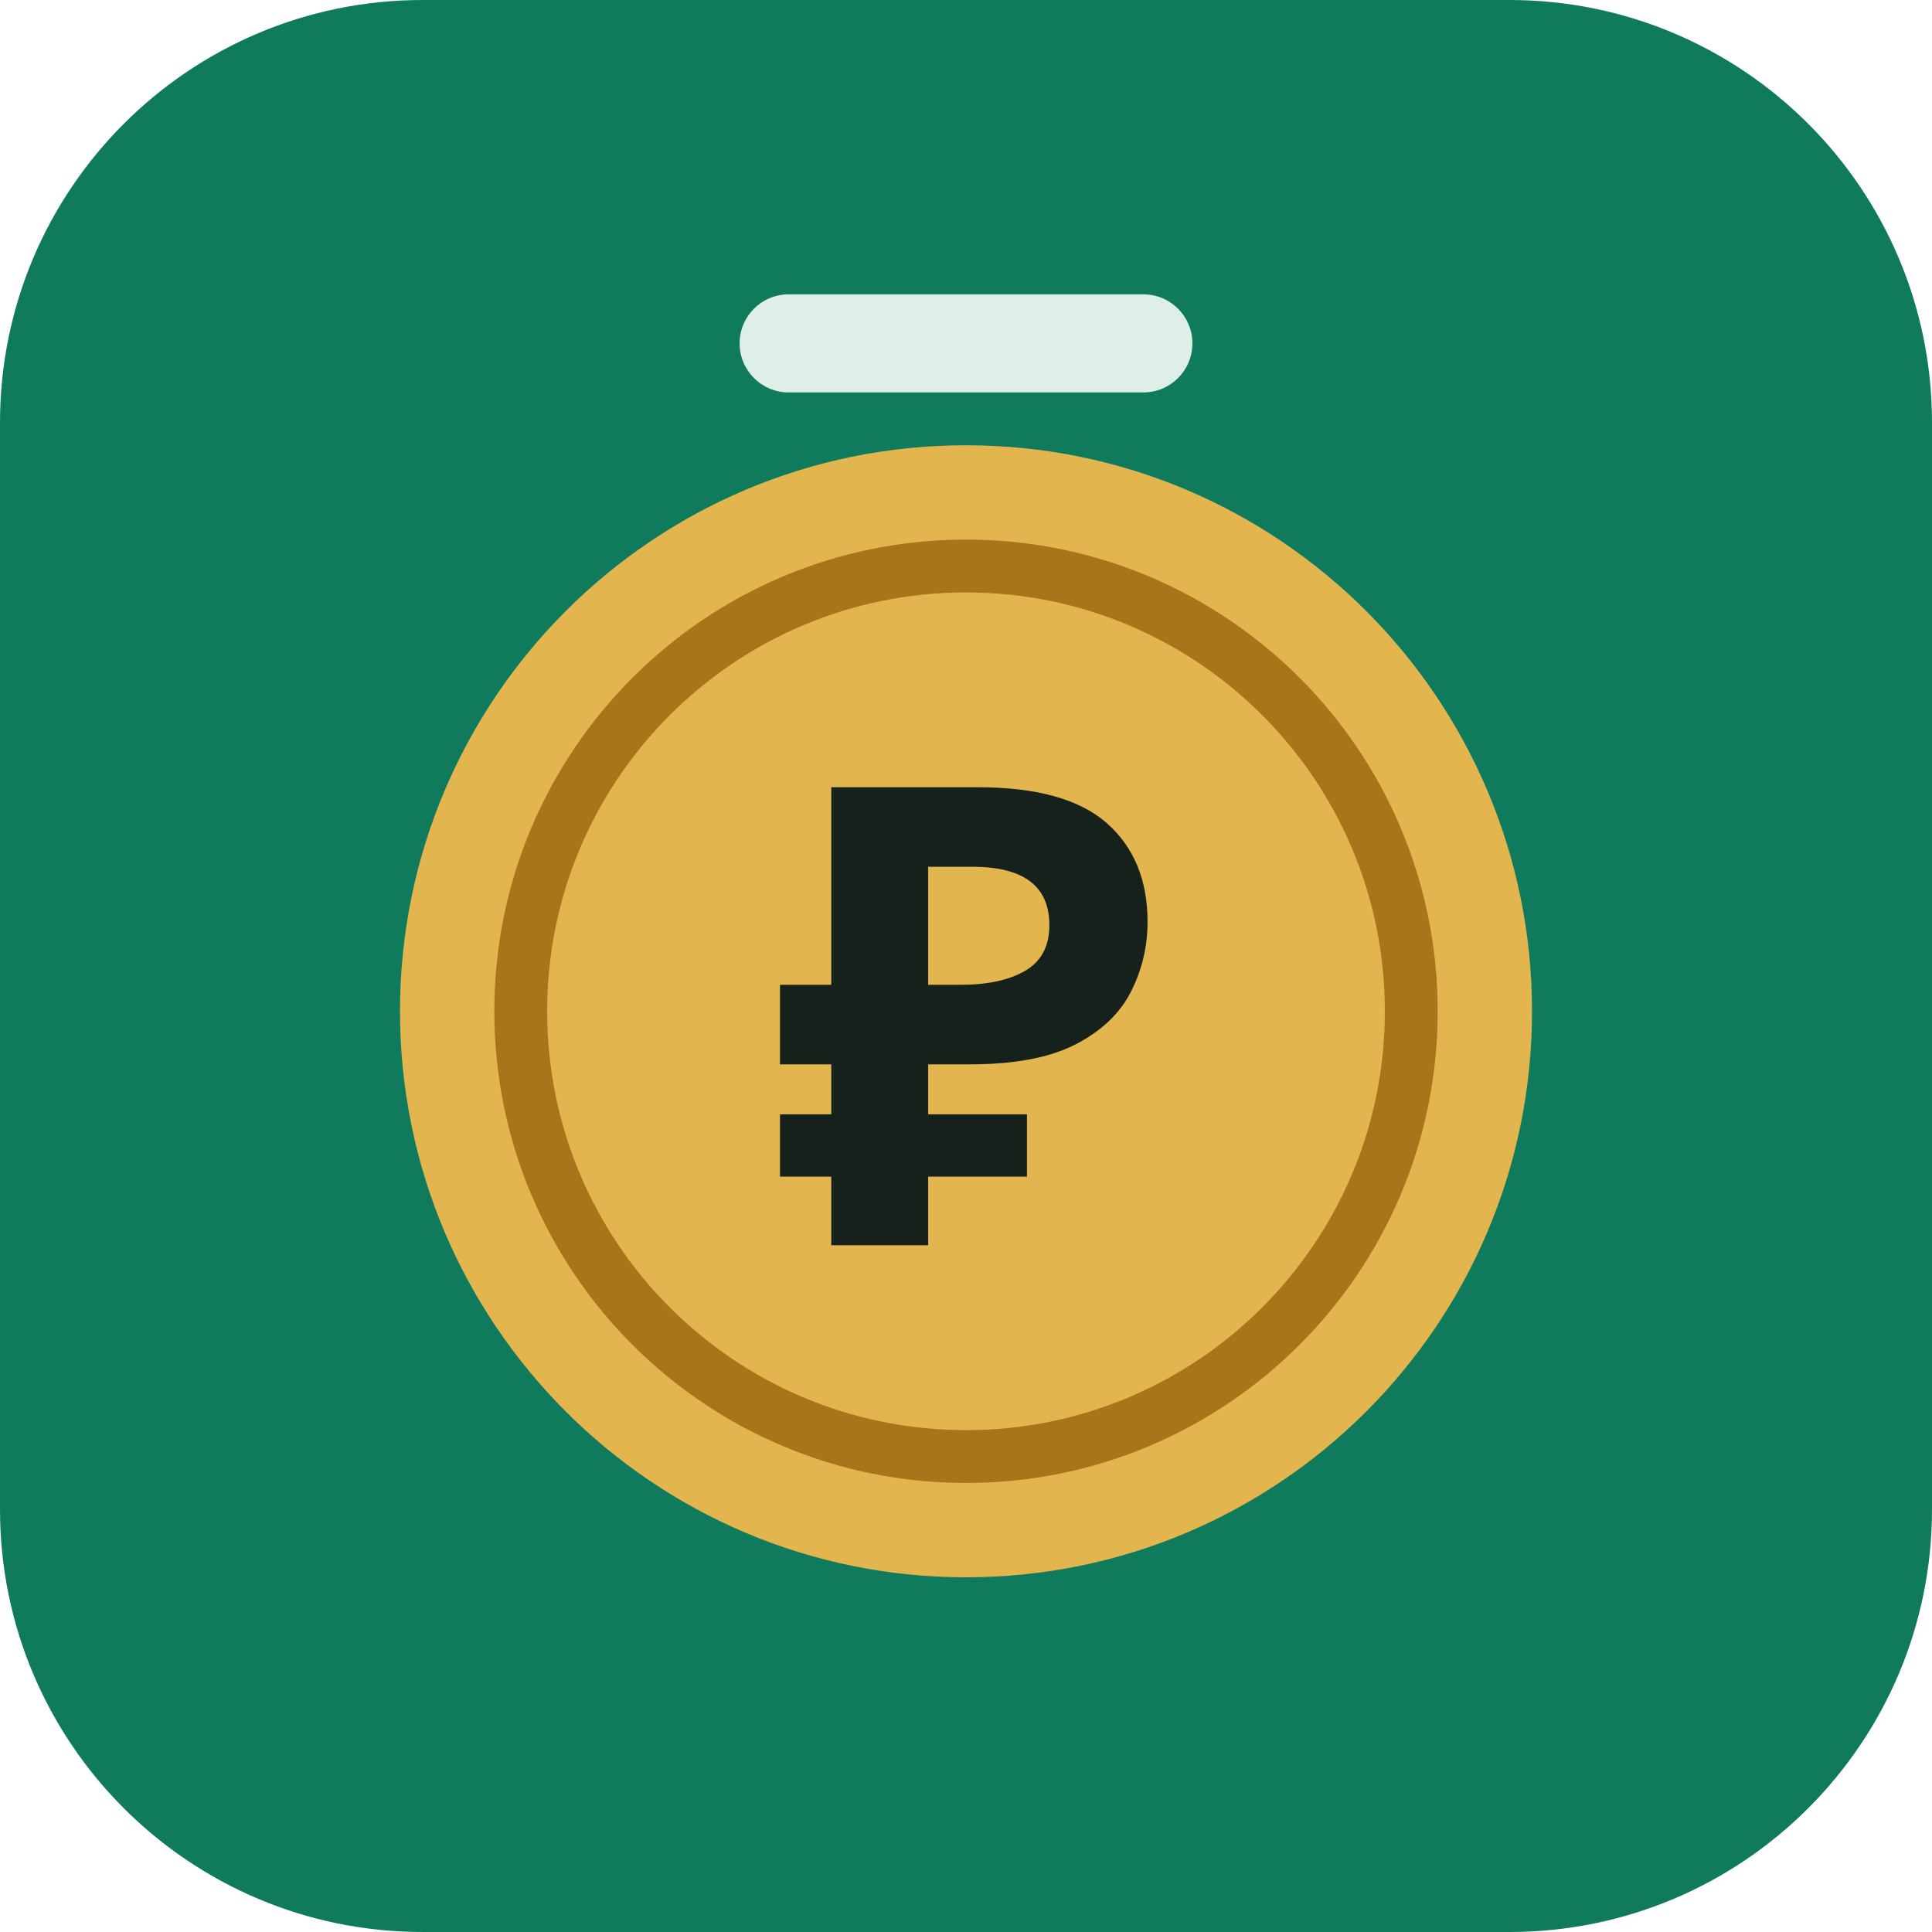
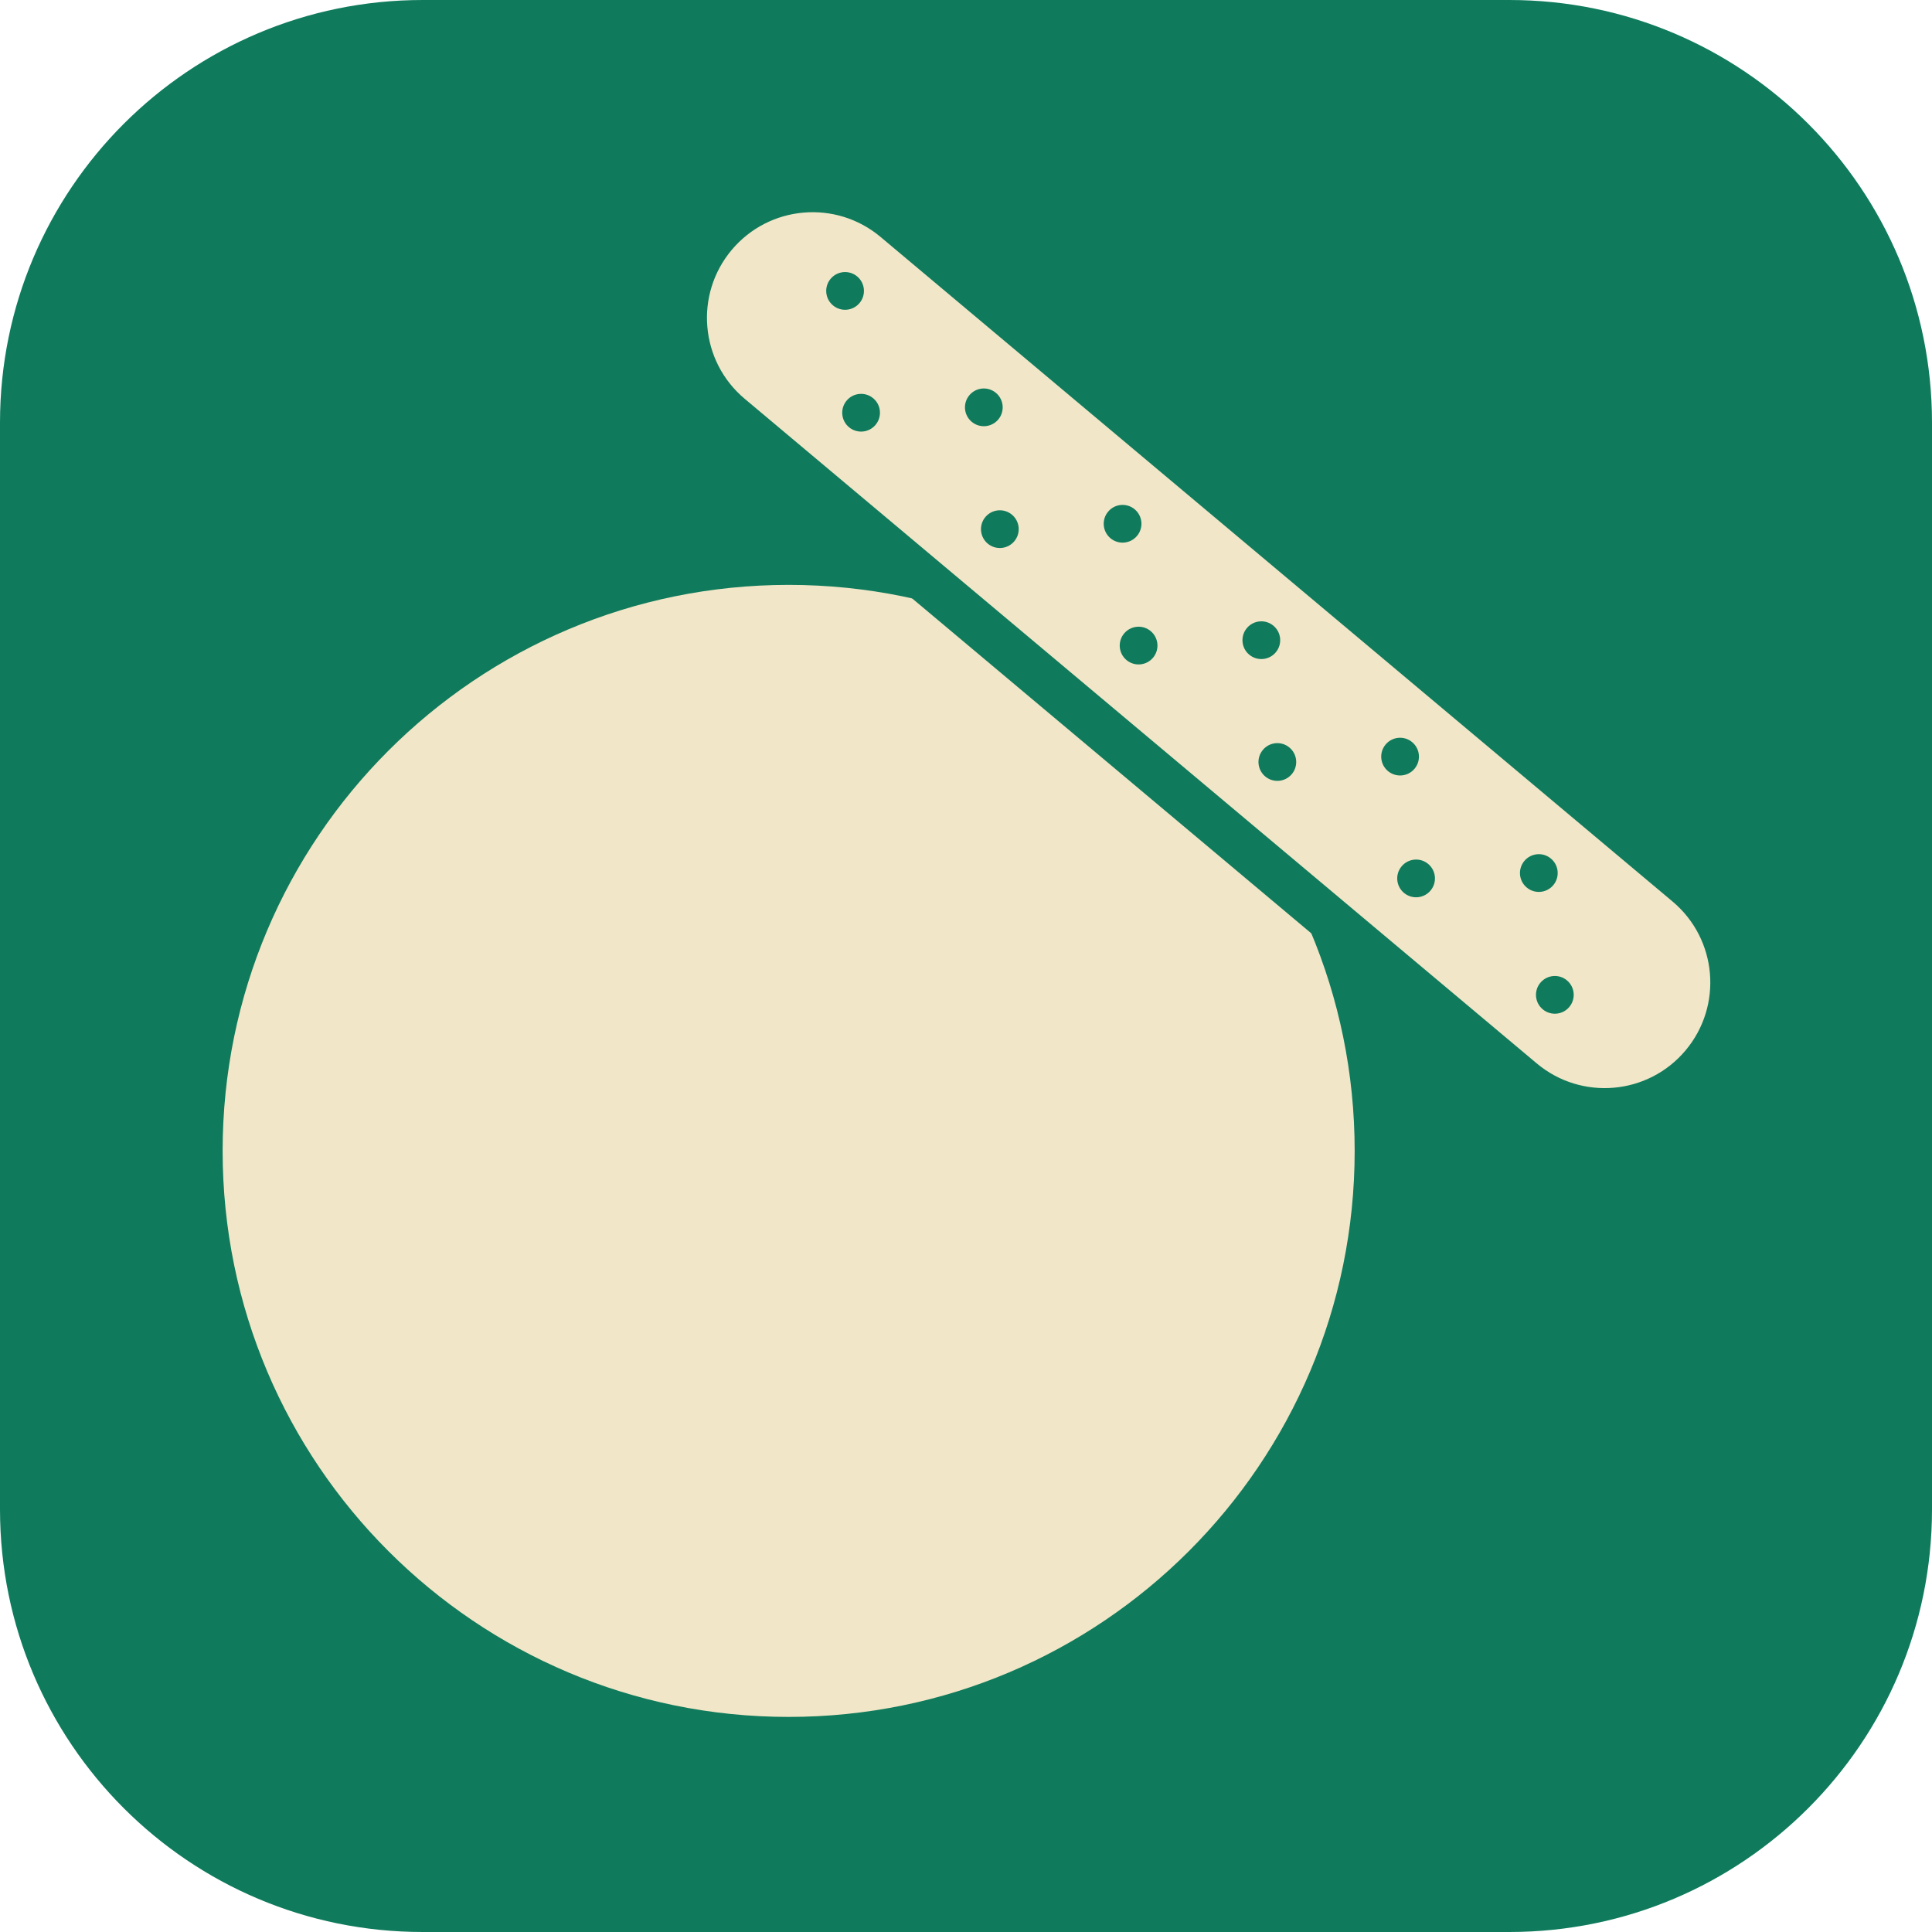
<svg xmlns="http://www.w3.org/2000/svg" viewBox="0 0 512 512">
+   <defs>
+     <clipPath id="cut">
+       <rect x="-400" y="-400" width="538" height="800" transform="translate(209,305) rotate(-50.00)" />
+     </clipPath>
+   </defs>
  <rect width="512" height="512" rx="112" fill="#0F7B5C" />
-   <circle cx="256" cy="268" r="150" fill="#E2B54E" />
-   <circle cx="256" cy="268" r="118" fill="none" stroke="#A9741A" stroke-width="14" />
-   <text x="256" y="330" text-anchor="middle" font-family="Arial, sans-serif" font-weight="700" font-size="170" fill="#16211C">₽</text>
-   <rect x="196" y="78" width="120" height="26" rx="13" fill="#DDEFE7" />
+   <circle cx="209" cy="305" r="150" fill="#F2E6C8" clip-path="url(#cut)" />
+   <g transform="translate(320.3,172.3) rotate(40.00)">
+     <rect x="-177.0" y="-40.0" width="354" height="80" rx="40.0" fill="#0F7B5C" />
+     <rect x="-165.0" y="-28.0" width="330" height="56" rx="28.0" fill="#F2E6C8" />
+     <circle cx="-135" cy="-11" r="5" fill="#0F7B5C" />
+     <circle cx="-111" cy="11" r="5" fill="#0F7B5C" />
+     <circle cx="-87" cy="-11" r="5" fill="#0F7B5C" />
+     <circle cx="-63" cy="11" r="5" fill="#0F7B5C" />
+     <circle cx="-39" cy="-11" r="5" fill="#0F7B5C" />
+     <circle cx="-15" cy="11" r="5" fill="#0F7B5C" />
+     <circle cx="9" cy="-11" r="5" fill="#0F7B5C" />
+     <circle cx="33" cy="11" r="5" fill="#0F7B5C" />
+     <circle cx="57" cy="-11" r="5" fill="#0F7B5C" />
+     <circle cx="81" cy="11" r="5" fill="#0F7B5C" />
+     <circle cx="105" cy="-11" r="5" fill="#0F7B5C" />
+     <circle cx="129" cy="11" r="5" fill="#0F7B5C" />
+   </g>
</svg>
